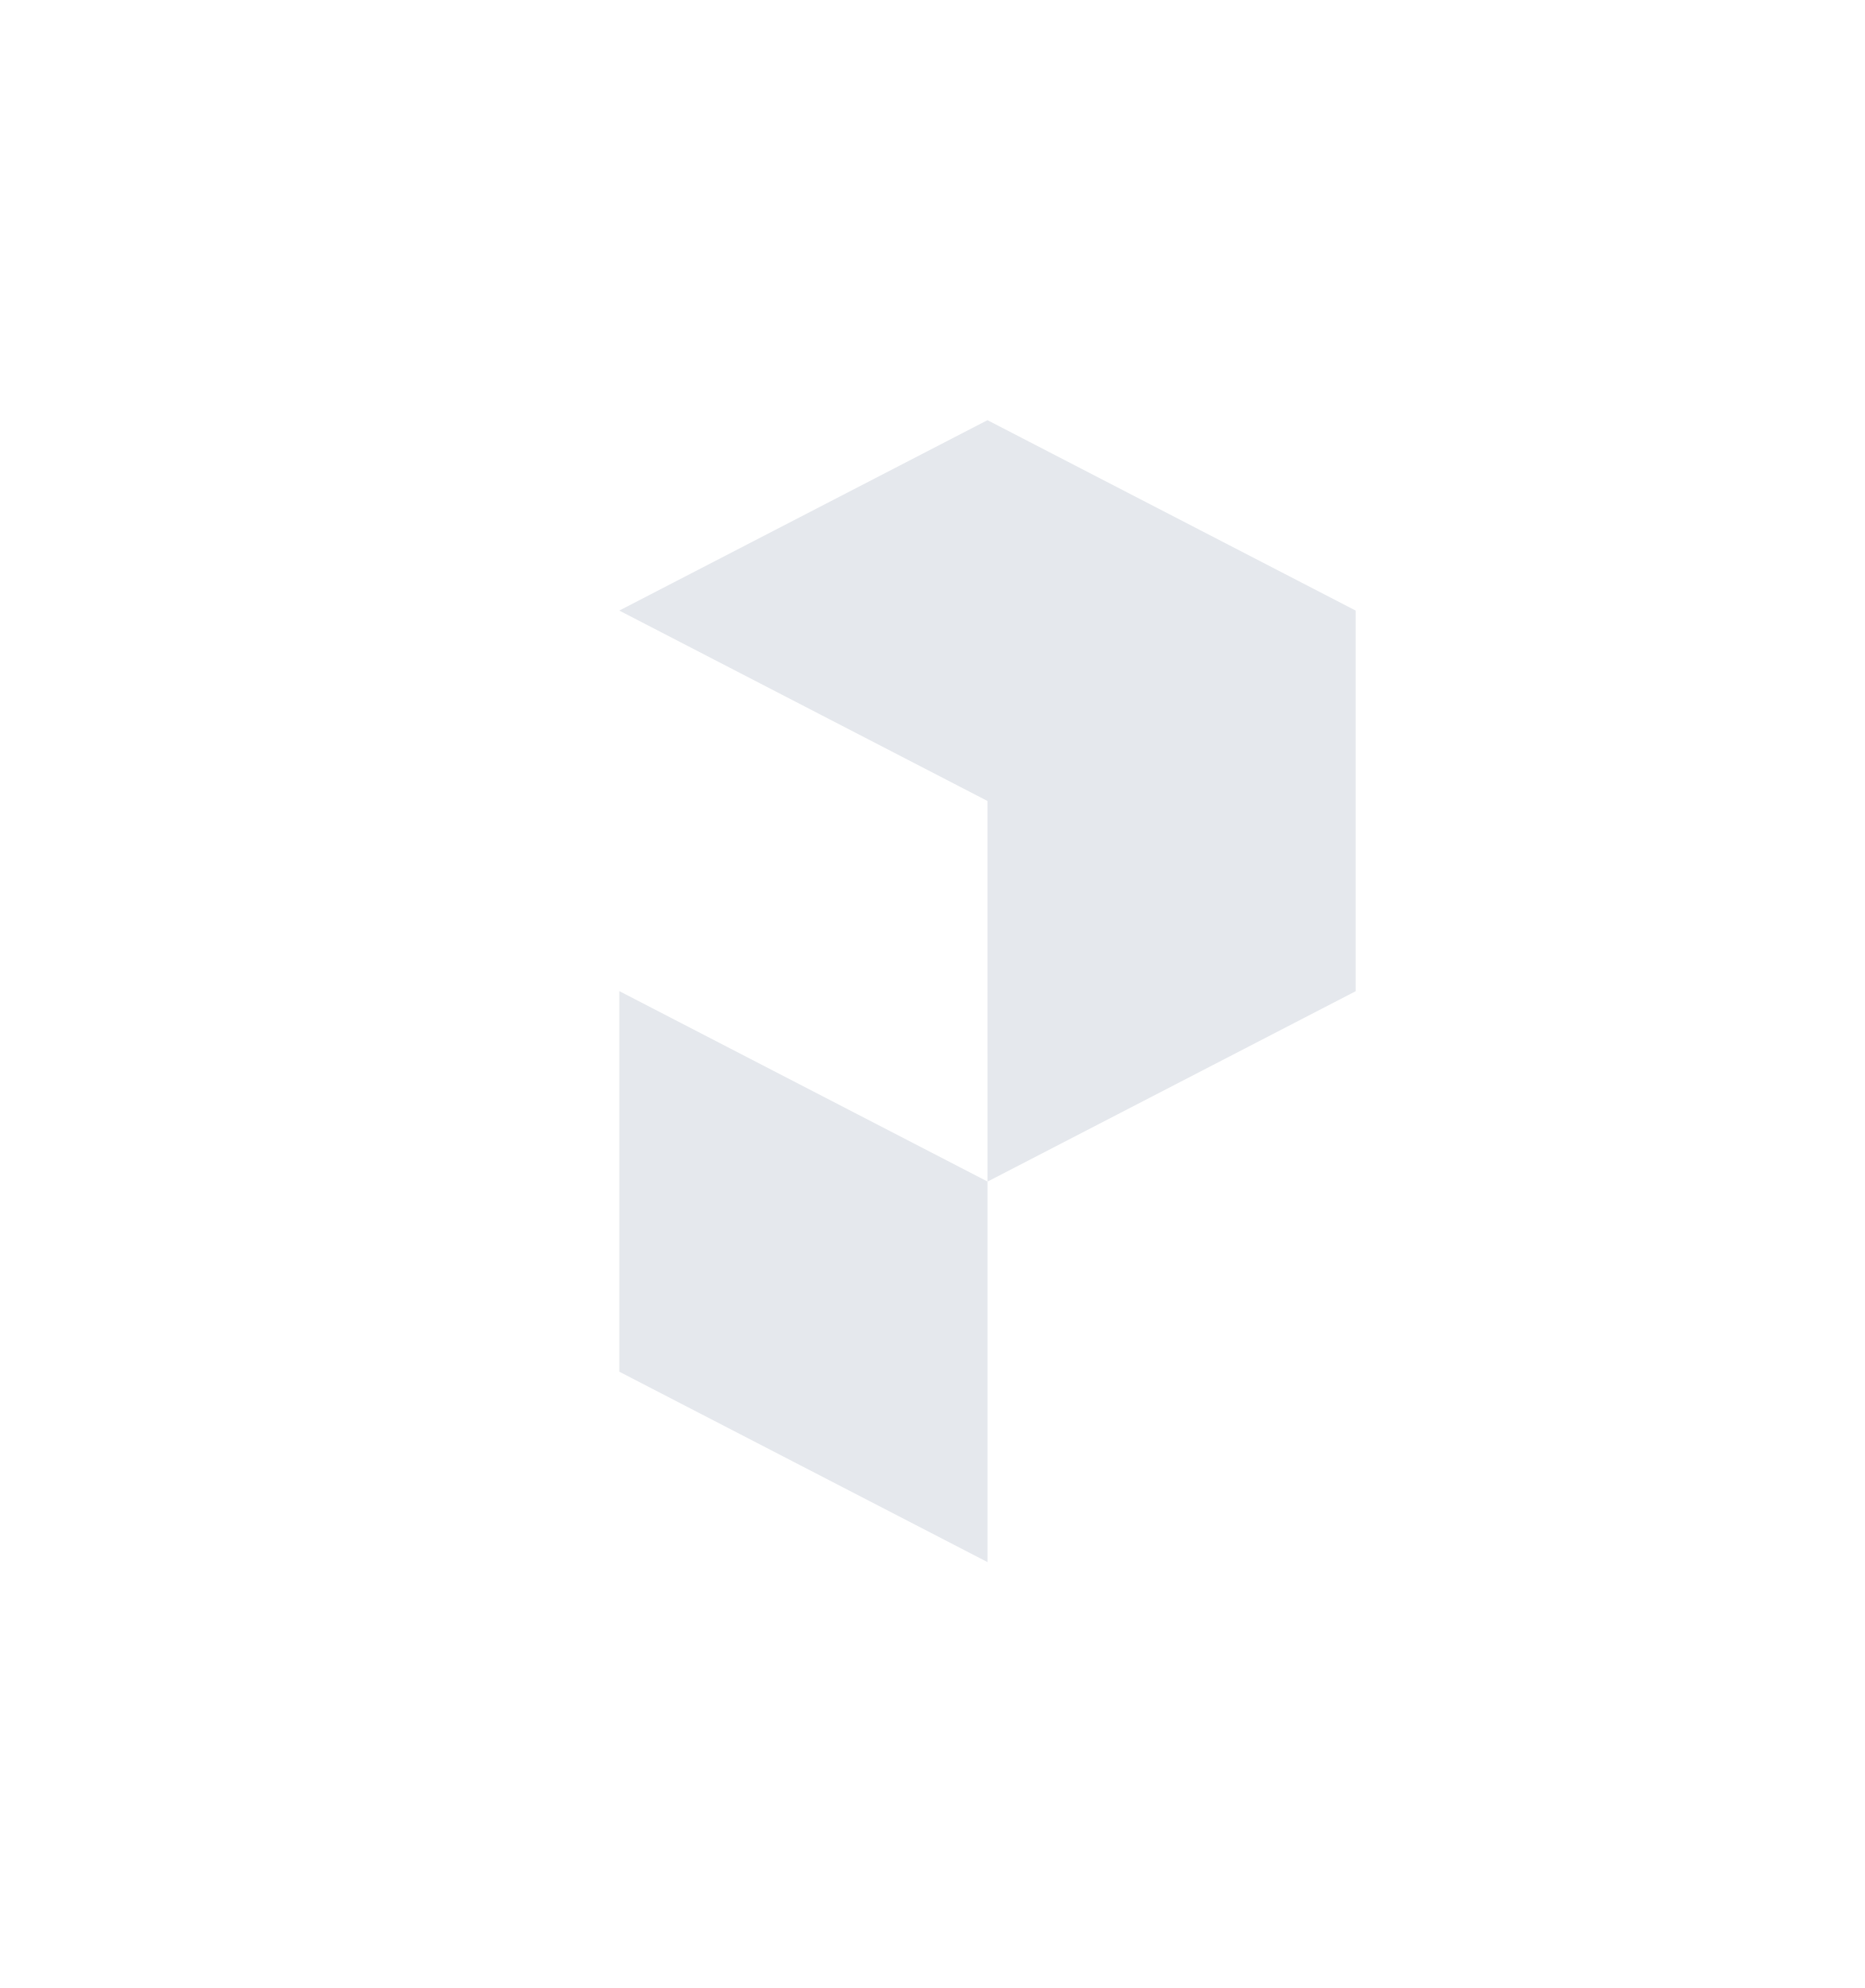
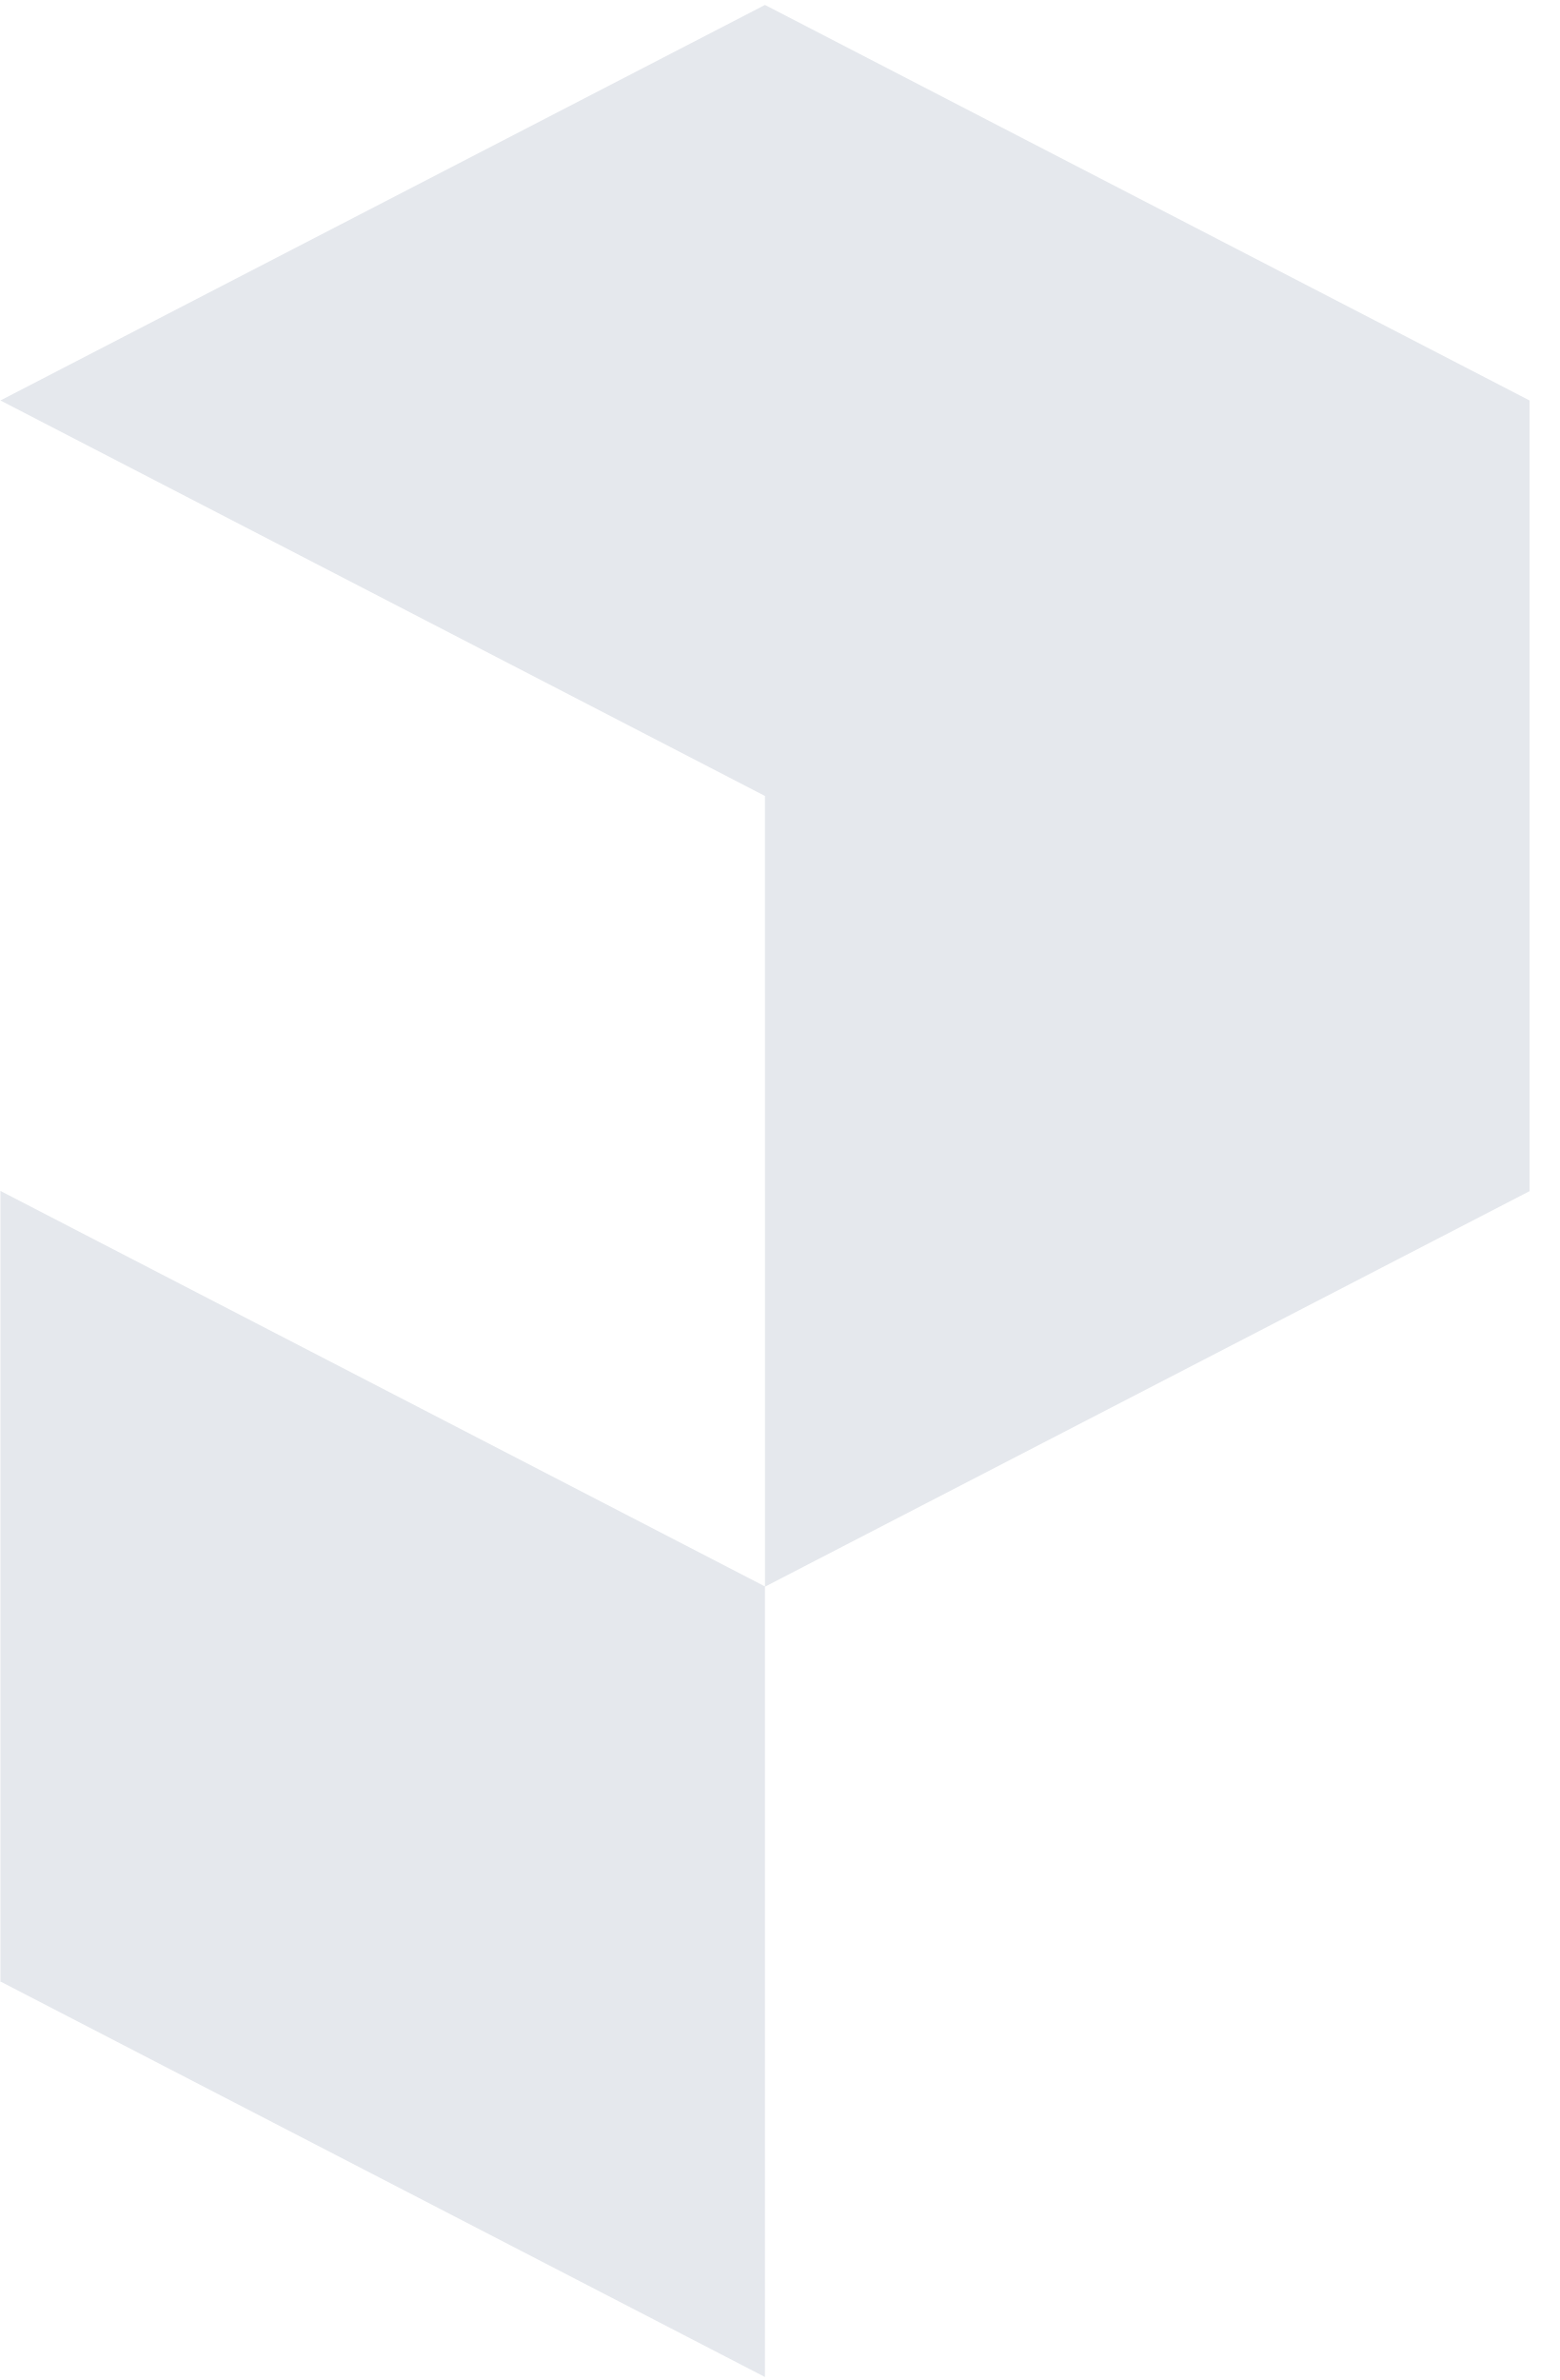
- <svg xmlns="http://www.w3.org/2000/svg" width="451" height="481" viewBox="0 0 451 481" fill="none">
-   <path d="M238.838 285.842L149.819 239.801V331.938L149.872 331.911L238.891 377.953V285.815L238.838 285.842Z" fill="#E5E8ED" />
-   <path d="M149.817 147.729L238.889 193.798L238.891 285.897L327.935 239.842L327.963 239.856V147.719L327.952 147.724L238.889 101.661L149.817 147.729Z" fill="#E5E8ED" />
+ <svg xmlns="http://www.w3.org/2000/svg" width="327" height="499" viewBox="0 0 327 499" fill="none">
+   <path d="M160.326 332.571L0.088 249.695V415.546L0.183 415.497L160.42 498.374V332.523L160.326 332.571Z" fill="#E5E8ED" />
+   <path d="M0.088 83.963L160.421 166.889L160.424 332.669L320.707 249.77L320.757 249.795V83.944L320.737 83.954L160.421 1.037L0.088 83.963Z" fill="#E5E8ED" />
</svg>
